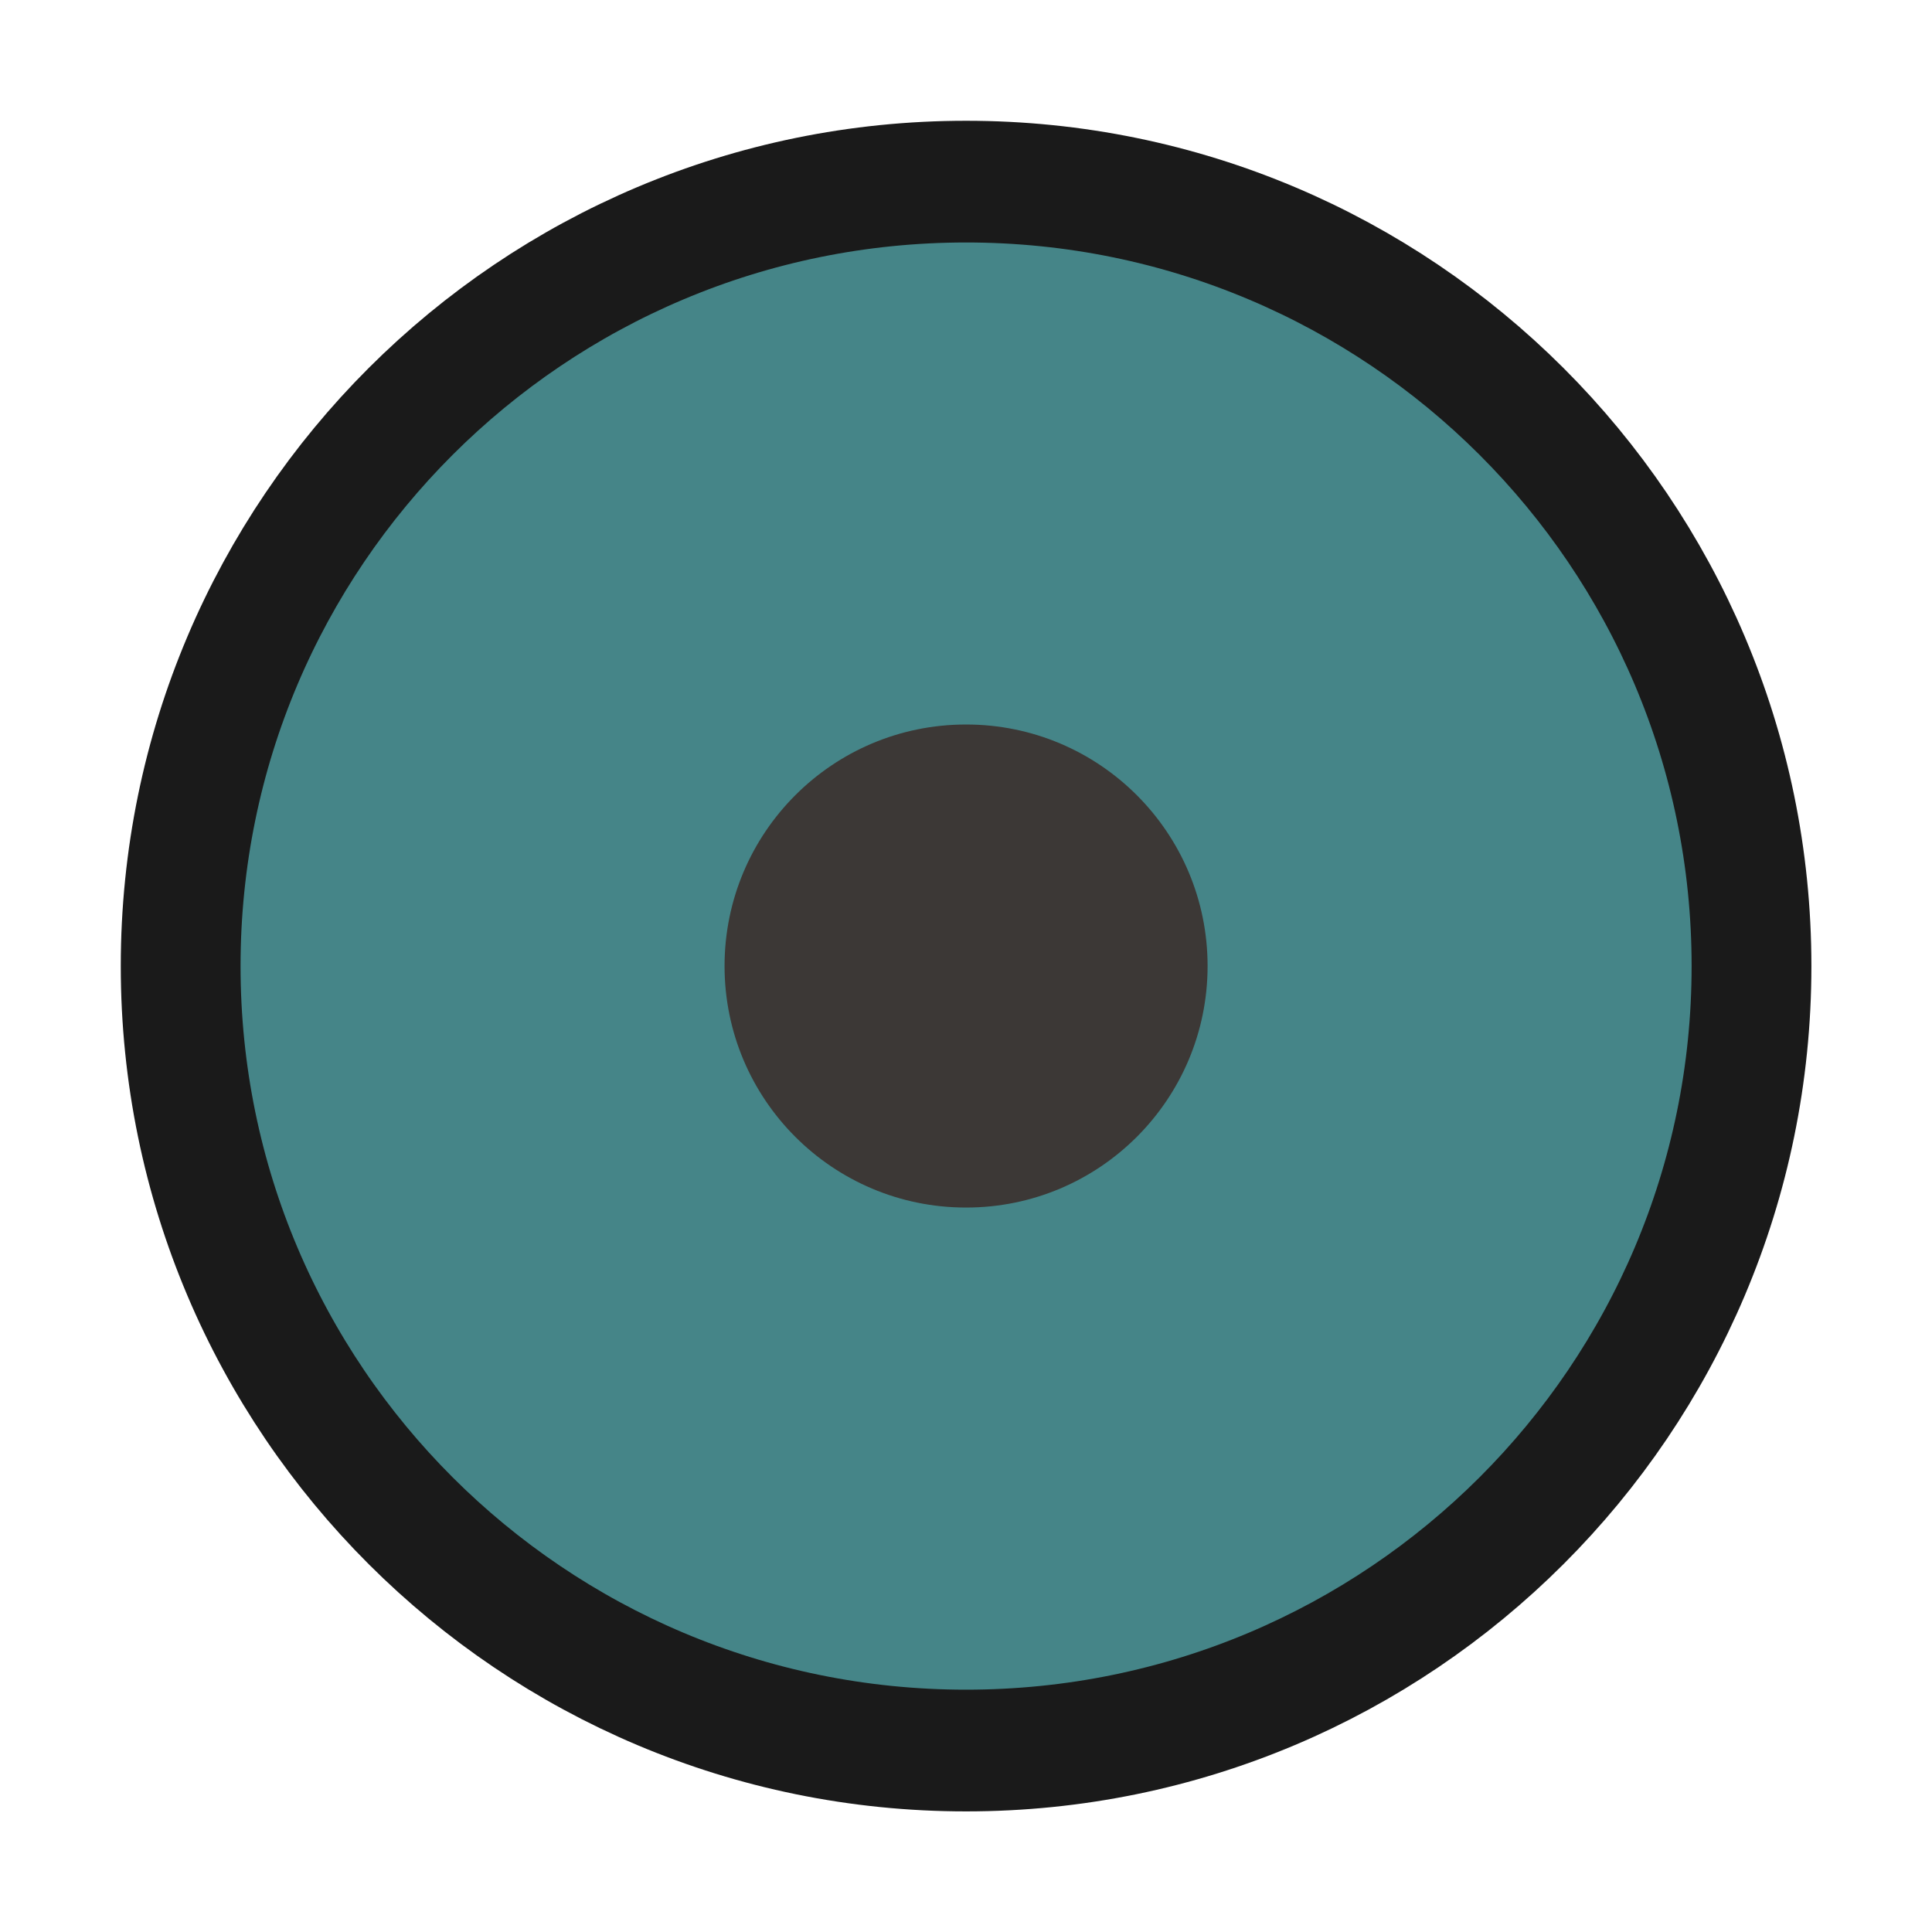
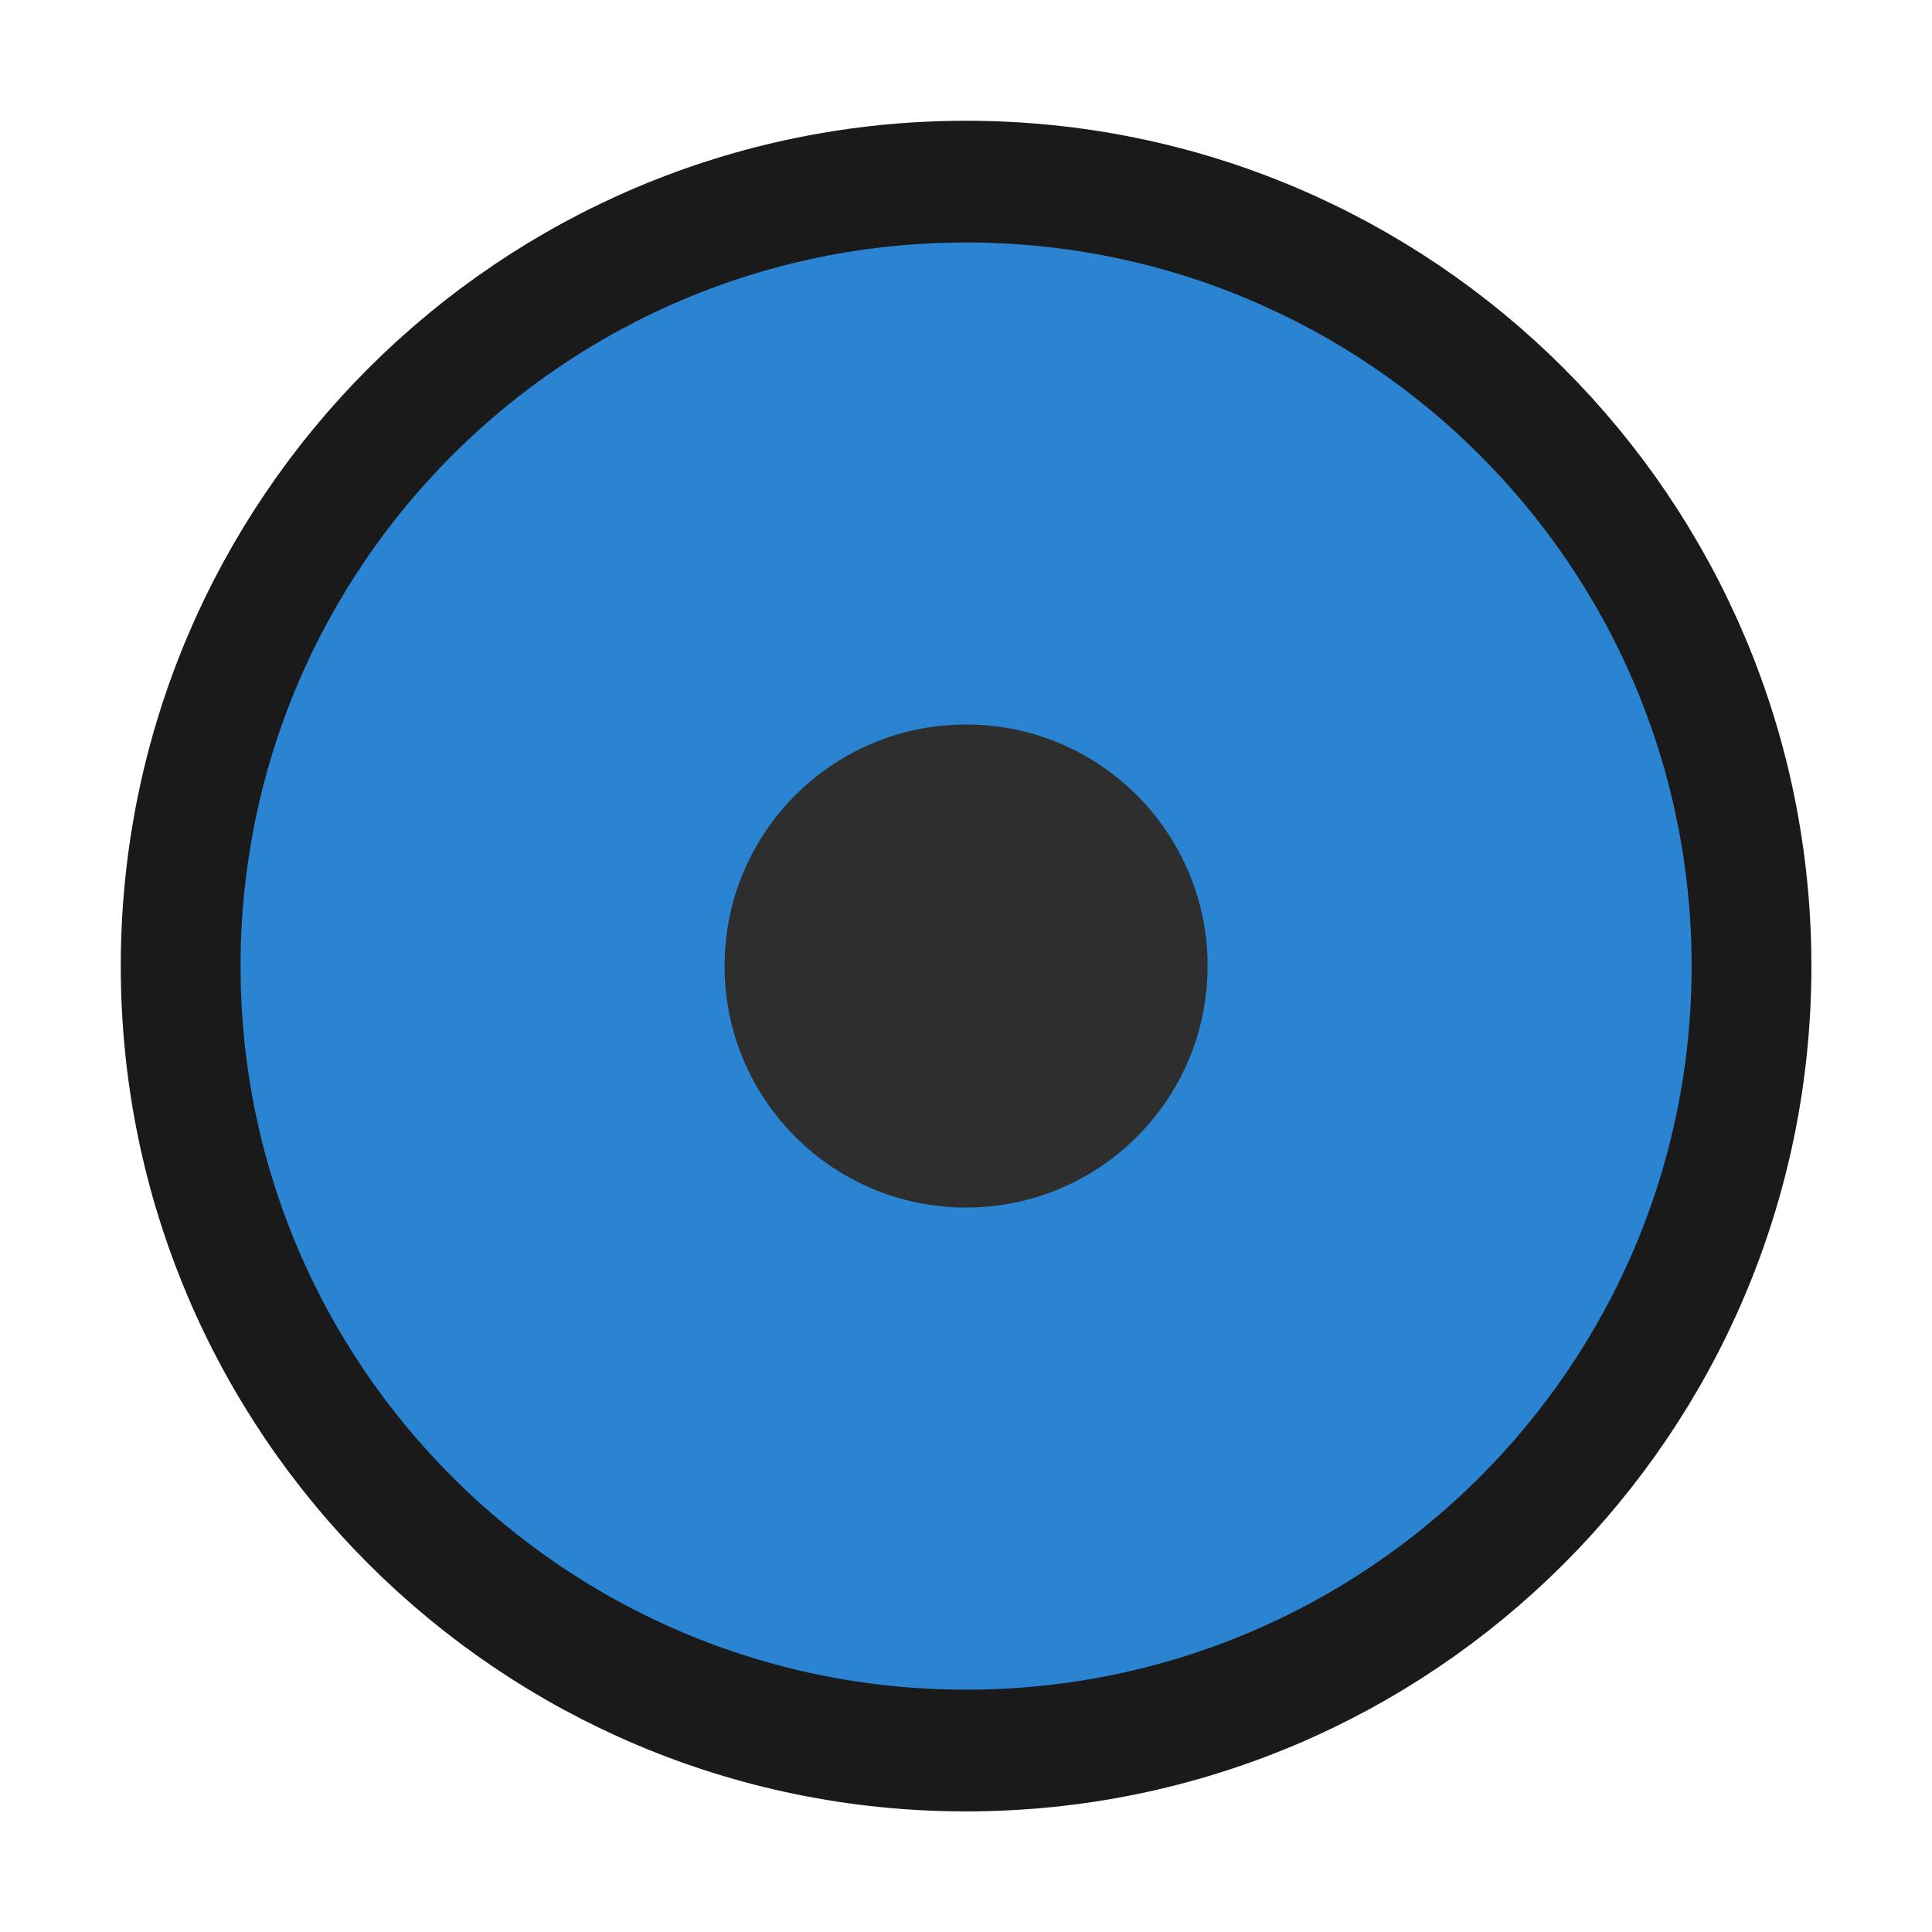
<svg xmlns="http://www.w3.org/2000/svg" width="16" height="16" viewBox="0 0 4.233 4.233" version="1.1" id="svg1829">
  <defs id="defs1823" />
  <g id="layer1" transform="translate(0,-292.7667)">
    <g transform="matrix(0.2645833,0,0,0.2645833,-30.69167,292.6708)" style="display:inline;opacity:1" id="radio-checked">
      <g transform="translate(19.00426,-4.6992607e-6)" id="radio-unchecked-2" style="display:inline">
        <g id="g10964-6">
          <g transform="matrix(0.9361725,0,0,0.93566,-96.78315,-244.7608)" id="radio-unchecked2-0" style="display:inline">
            <g style="display:inline;opacity:0.06;fill:#000000;fill-opacity:1" id="g7025-09-0" transform="translate(0,1.068763)">
              <g transform="matrix(0.5089163,0,0,0.5173982,181.7932,197.5643)" id="g5489-2-9-3-2-6" style="display:inline;fill:#000000;fill-opacity:1">
                <g id="g5428-8-1-7-5-4" style="fill:#000000;fill-opacity:1" />
              </g>
            </g>
            <rect y="261.979" x="206.991" height="17.1" width="17.091" id="rect14348-4-8" style="color:#000000;display:inline;overflow:visible;visibility:visible;fill:none;stroke:none;stroke-width:2;marker:none;enable-background:accumulate" />
            <g id="g7025-09">
              <g transform="matrix(0.5089163,0,0,0.5173982,181.7932,197.5643)" id="g5489-2-9-3-2" style="display:inline">
                <g id="g5428-8-1-7-5">
-                   <rect rx="13.651" y="127.604" x="52.652" height="26.837" width="27.303" id="rect5147-9-1-7-2" style="color:#000000;display:inline;overflow:visible;visibility:visible;fill:#458588;fill-opacity:1;fill-rule:nonzero;stroke:#1a1a1a;stroke-width:2.082;stroke-linecap:butt;stroke-linejoin:round;stroke-miterlimit:4;stroke-dasharray:none;stroke-dashoffset:0;stroke-opacity:1;marker:none;enable-background:accumulate" ry="13.418" />
+                   <rect rx="13.651" y="127.604" x="52.652" height="26.837" width="27.303" id="rect5147-9-1-7-2" style="color:#000000;display:inline;overflow:visible;visibility:visible;fill:#2a84d2;fill-opacity:1;fill-rule:nonzero;stroke:#1a1a1a;stroke-width:2.082;stroke-linecap:butt;stroke-linejoin:round;stroke-miterlimit:4;stroke-dasharray:none;stroke-dashoffset:0;stroke-opacity:1;marker:none;enable-background:accumulate" ry="13.418" />
                </g>
              </g>
            </g>
          </g>
        </g>
      </g>
-       <rect rx="1.999" y="6.362" x="122" height="4" width="4" id="use15101-5-7" style="color:#000000;display:inline;overflow:visible;visibility:visible;fill:#3c3836;fill-opacity:1;stroke:none;stroke-width:2.088;marker:none;enable-background:accumulate" ry="2" />
+       <rect rx="1.999" y="6.362" x="122" height="4" width="4" id="use15101-5-7" style="color:#000000;display:inline;overflow:visible;visibility:visible;fill:#2e2e2e;fill-opacity:1;stroke:none;stroke-width:2.088;marker:none;enable-background:accumulate" ry="2" />
    </g>
  </g>
</svg>
